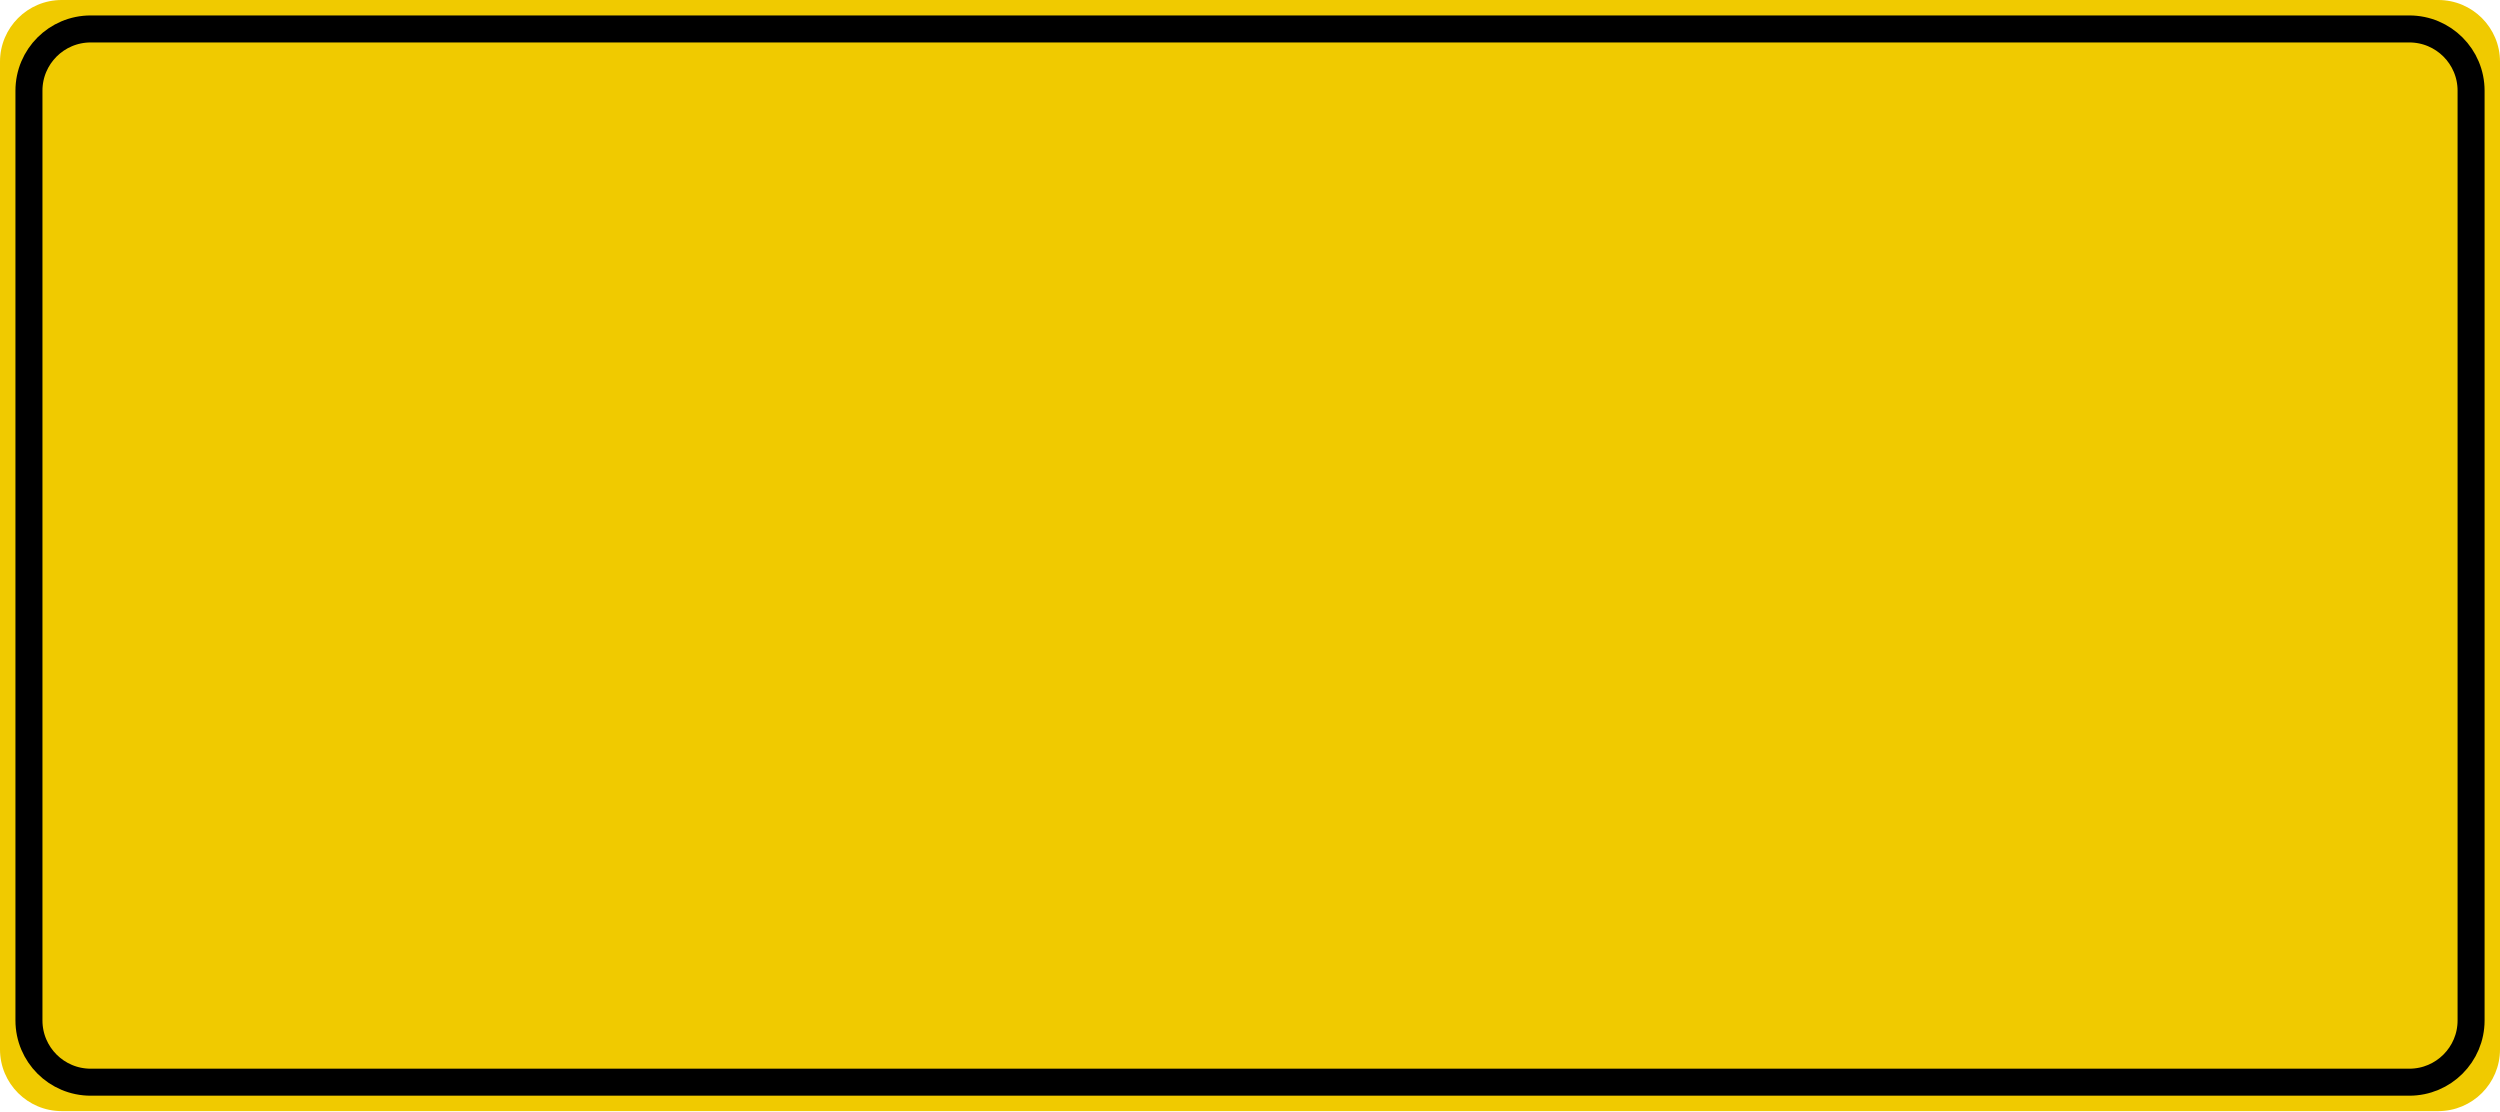
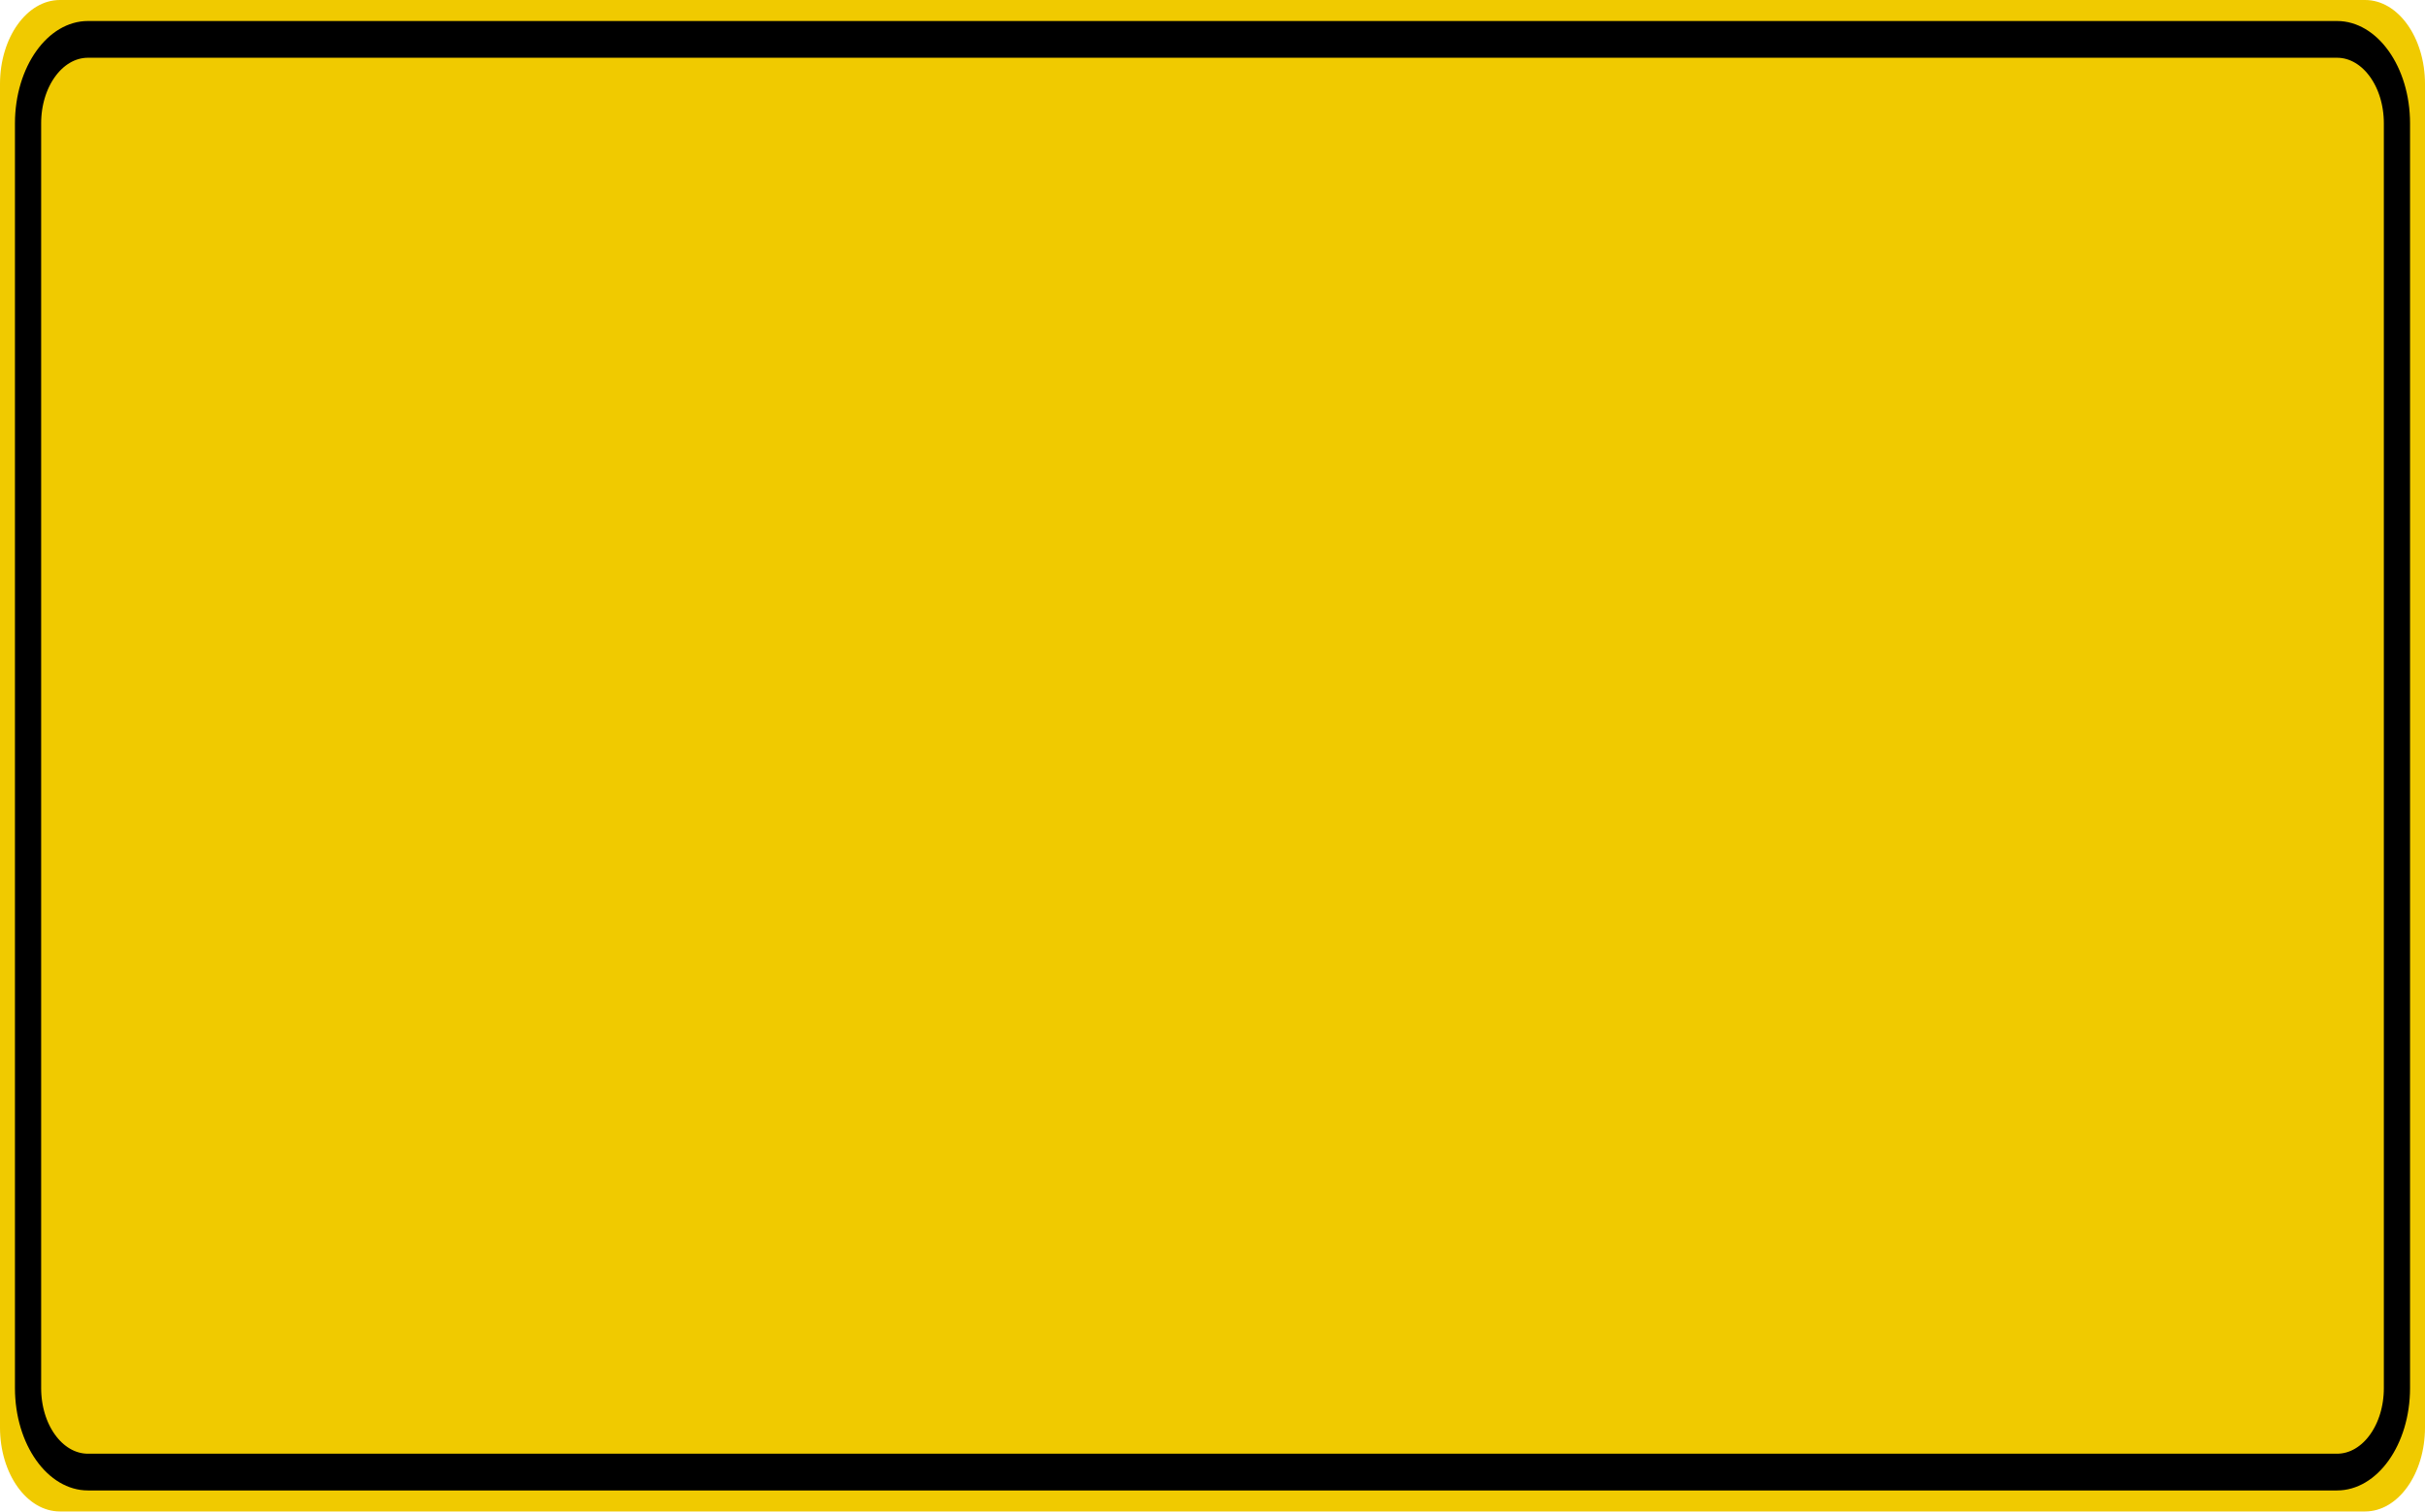
- <svg xmlns="http://www.w3.org/2000/svg" version="1.1" id="svg2" viewBox="0 0 81.0 36.0" height="100%" width="100%">
-   <defs id="defs7" />
-   <g id="gprimary">
-     <rect x="0" y="0" width="81" height="36" rx="2" ry="2" id="s1" style="fill:#f0ca00;fill-opacity:1;stroke:none;stroke-width:1" />
-     <rect x="0.938" y="0.938" width="79.125" height="34.125" rx="2" ry="2" id="s2" style="fill:none;fill-opacity:1;stroke:#000000;stroke-width:0.875;stroke-miterlimit:4;stroke-dasharray:none;stroke-opacity:1" />
+ <svg xmlns="http://www.w3.org/2000/svg" width="77pt" height="48pt" viewBox="0 0 77 48" version="1.1">
+   <g id="surface1">
+     <path style=" stroke:none;fill-rule:nonzero;fill:rgb(94.118%,79.216%,0%);fill-opacity:1;" d="M 1.902 0 L 75.098 0 C 76.148 0 77 1.195 77 2.668 L 77 45.332 C 77 46.805 76.148 48 75.098 48 L 1.902 48 C 0.852 48 0 46.805 0 45.332 L 0 2.668 C 0 1.195 0.852 0 1.902 0 Z M 1.902 0 " />
+     <path style="fill:none;stroke-width:0.875;stroke-linecap:butt;stroke-linejoin:miter;stroke:rgb(0%,0%,0%);stroke-opacity:1;stroke-miterlimit:4;" d="M 2.938 0.938 L 78.062 0.938 C 79.167 0.938 80.063 1.834 80.063 2.938 L 80.063 33.062 C 80.063 34.166 79.167 35.062 78.062 35.062 L 2.938 35.062 C 1.833 35.062 0.937 34.166 0.937 33.062 L 0.937 2.938 C 0.937 1.834 1.833 0.938 2.938 0.938 Z M 2.938 0.938 " transform="matrix(0.950617,0,0,1.333333,0,0)" />
  </g>
</svg>
